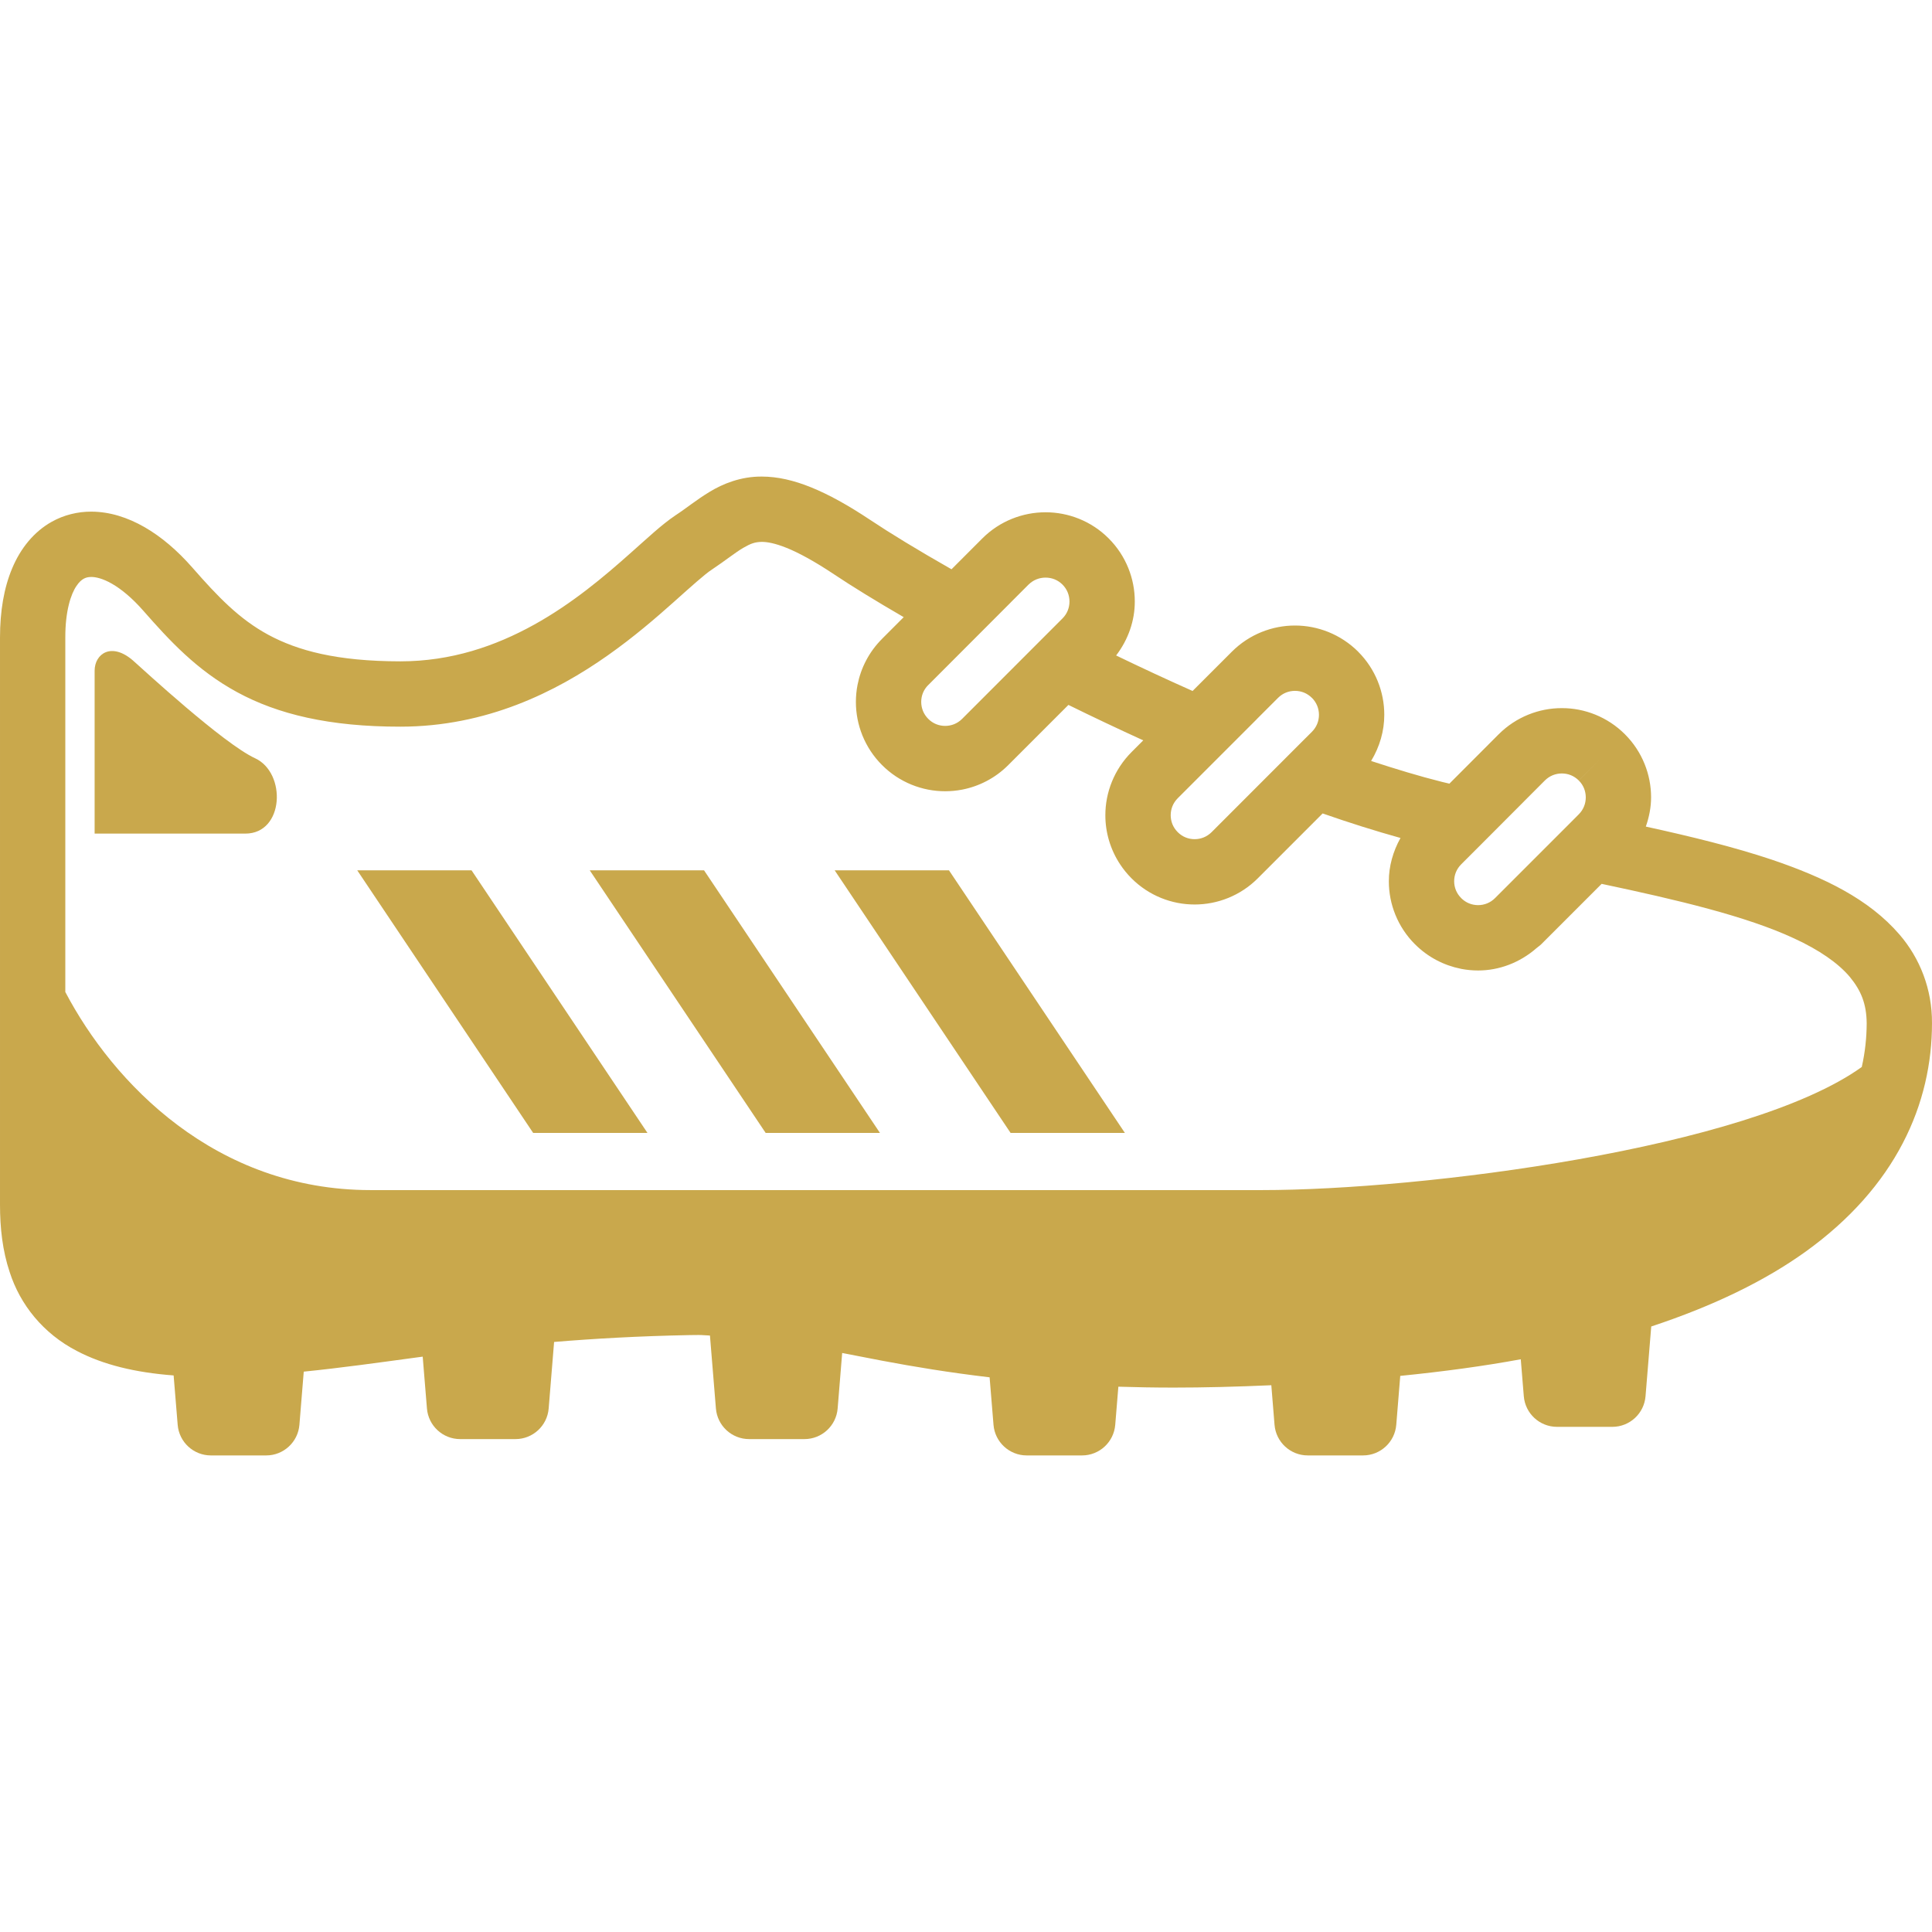
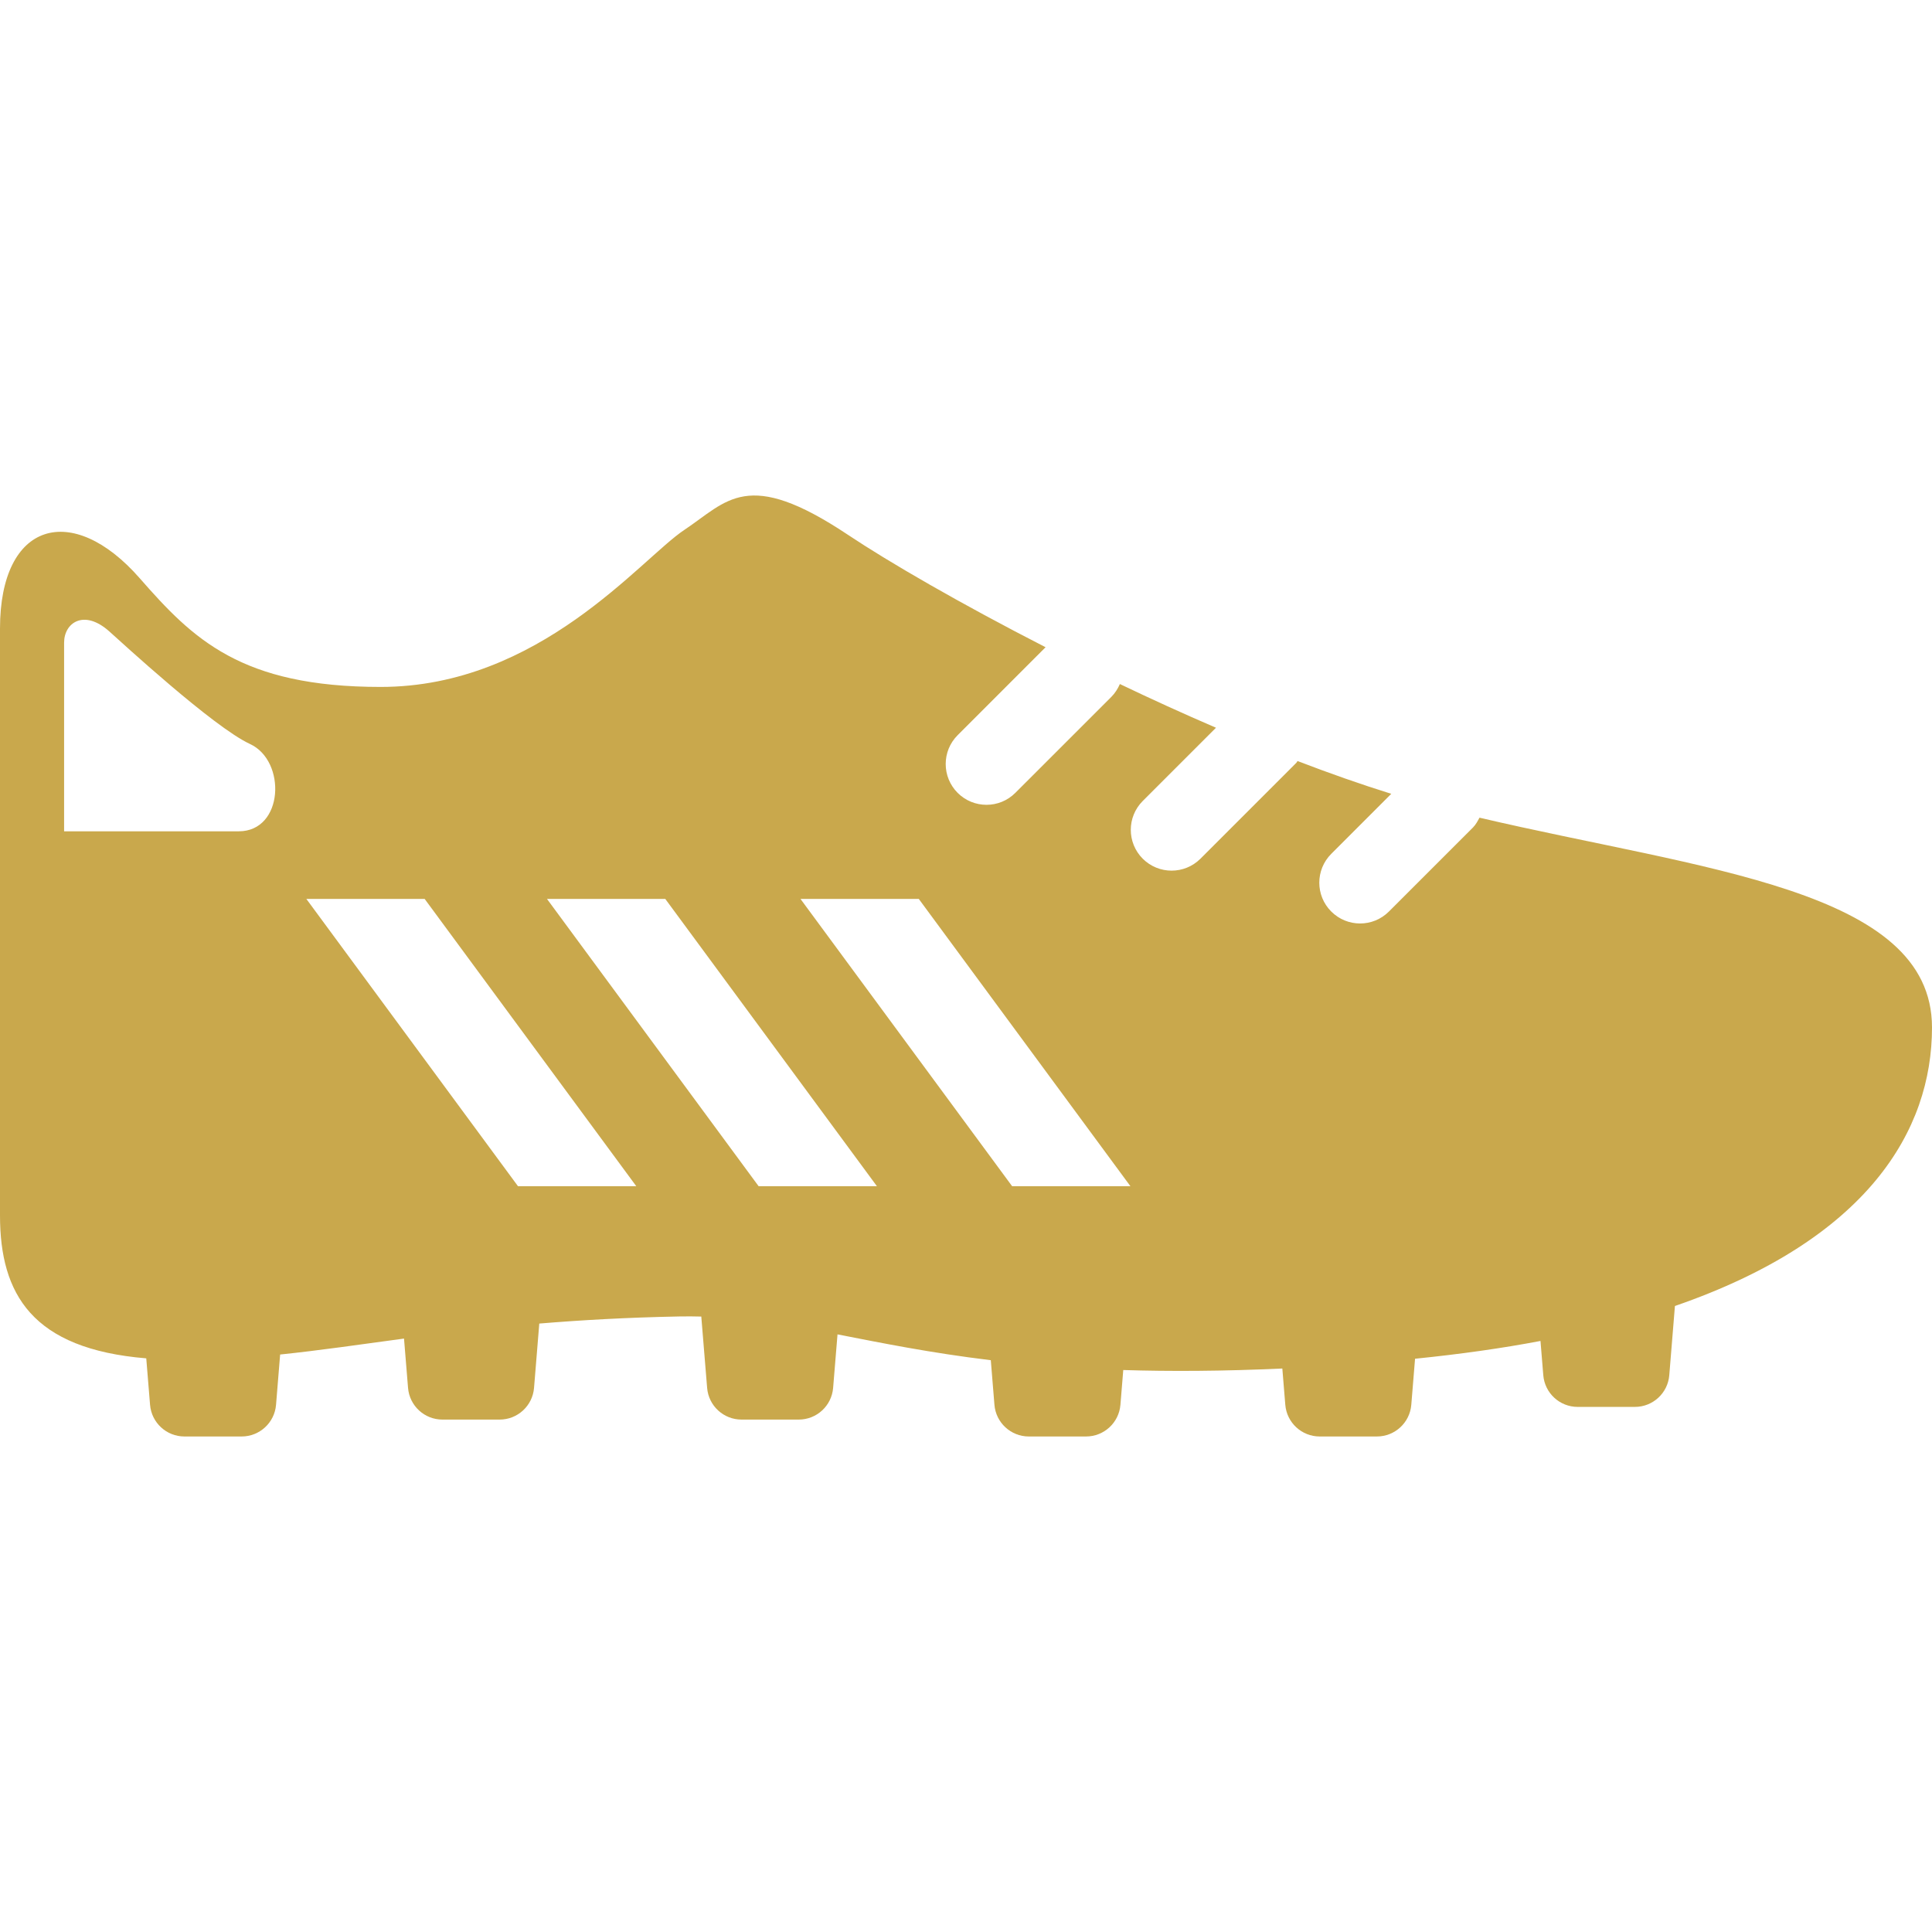
<svg xmlns="http://www.w3.org/2000/svg" height="800px" width="800px" version="1.1" id="_x32_" viewBox="0 0 512 512" xml:space="preserve">
  <style type="text/css">
	.st0{fill:#C9A84C;}
</style>
  <g>
-     <polygon class="st0" points="94.676,230.65 141.297,300.241 171.588,300.241 124.967,230.65  " />
-     <polygon class="st0" points="156.29,230.65 202.91,300.241 233.201,300.241 186.581,230.65  " />
-     <polygon class="st0" points="221.2,230.65 267.819,300.241 298.11,300.241 251.49,230.65  " />
-     <path class="st0" d="M67.597,200.942c-8.384-3.862-29.614-23.47-32.21-25.77c-5.798-5.156-10.311-1.935-10.311,2.578   c0,4.522,0,43.163,0,43.163s29.64,0,39.944,0C75.322,220.913,75.973,204.812,67.597,200.942z" />
-     <path class="st0" d="M503.378,247.654c-8.148-9.449-20.014-15.137-33.731-19.802c-10.185-3.415-21.544-6.179-33.486-8.798   c0.878-2.519,1.394-5.122,1.394-7.734c0.009-6.026-2.324-12.12-6.913-16.71c0,0,0,0-0.008,0c0-0.008,0-0.008,0-0.008   c-4.59-4.607-10.7-6.957-16.726-6.94c-6.035-0.017-12.137,2.332-16.743,6.931l-13.058,13.083c-0.651-0.152-1.352-0.312-1.986-0.474   c-5.975-1.495-12.305-3.423-18.762-5.535c2.282-3.762,3.499-8.004,3.49-12.23c0.009-6.035-2.324-12.137-6.93-16.734l-0.009-0.018   c-4.606-4.581-10.7-6.922-16.726-6.913c-6.026-0.008-12.12,2.332-16.717,6.922l-10.421,10.421   c-6.897-3.068-13.641-6.212-20.26-9.407c3.229-4.226,4.962-9.263,4.944-14.3c0.017-6.026-2.324-12.137-6.93-16.734   c-4.598-4.607-10.7-6.922-16.717-6.914c-6.018-0.008-12.12,2.307-16.726,6.897l-0.017,0.018l-8.181,8.189   c-8.9-5.062-16.388-9.634-21.543-13.083l-0.026-0.016c-5.89-3.914-10.936-6.702-15.593-8.596   c-4.632-1.885-8.959-2.874-13.117-2.874c-5.536-0.042-10.337,1.91-13.852,4.065c-3.566,2.164-6.246,4.404-8.976,6.178l-0.026,0.016   c-3.837,2.595-7.437,6.052-12.044,10.117c-6.803,6.06-15.314,13.278-25.49,18.906c-10.192,5.638-21.872,9.678-35.388,9.686   c-16.928-0.017-27.257-2.866-34.99-7.032c-7.734-4.184-13.404-10.125-20.124-17.8c-4.015-4.572-8.241-8.181-12.695-10.742   c-4.454-2.552-9.213-4.09-14.122-4.099c-3.593-0.008-7.235,0.88-10.422,2.662c-4.817,2.679-8.35,7.15-10.53,12.373   c-2.198,5.249-3.212,11.351-3.22,18.324v150.331c0,6.17,0.667,12.171,2.57,17.859c2.746,8.545,8.823,16.252,17.842,20.901   c6.947,3.634,15.373,5.689,25.6,6.466l1.073,13.083c0.372,4.581,4.201,8.114,8.798,8.114h14.664c4.589,0,8.427-3.533,8.799-8.114   l1.15-14.089c9.82-0.989,19.549-2.358,30.054-3.778c0.482-0.068,0.989-0.136,1.47-0.195l1.124,13.734   c0.372,4.581,4.21,8.114,8.798,8.114h14.664c4.589,0,8.426-3.533,8.798-8.114l1.436-17.63c10.632-0.879,22.38-1.555,35.936-1.818   c0.828-0.016,1.623-0.025,2.417-0.025c1.014,0,1.953,0.118,2.95,0.144l1.581,19.329c0.371,4.581,4.209,8.114,8.798,8.114h14.664   c4.597,0,8.426-3.533,8.798-8.114l1.2-14.706c3.414,0.667,6.854,1.344,10.615,2.054c8.334,1.572,17.699,3.127,28.457,4.395   l1.032,12.585c0.372,4.581,4.209,8.114,8.798,8.114h14.664c4.597,0,8.426-3.533,8.798-8.114l0.828-10.1   c4.666,0.144,9.492,0.237,14.63,0.237c7.988,0,16.642-0.211,25.905-0.626l0.853,10.488c0.372,4.581,4.21,8.114,8.798,8.114h14.664   c4.588,0,8.426-3.533,8.798-8.114l1.056-12.965c11.444-1.141,22.136-2.594,31.94-4.403l0.802,9.795   c0.372,4.581,4.21,8.114,8.798,8.114h14.664c4.597,0,8.426-3.533,8.798-8.114l1.513-18.484   c16.607-5.485,30.181-12.137,40.881-19.811c11.9-8.554,20.377-18.374,25.786-28.778c5.426-10.396,7.741-21.298,7.734-31.786   C512.058,262.149,508.788,253.917,503.378,247.654z M387.226,229.06l0.016-0.016l5.696-5.697l10.92-10.945h-0.008l5.561-5.57   c1.268-1.259,2.848-1.85,4.497-1.859c1.648,0.009,3.212,0.6,4.48,1.859l6.128-6.11l-6.12,6.119c1.252,1.251,1.843,2.823,1.852,4.48   c-0.009,1.64-0.6,3.212-1.843,4.471l-2.882,2.891l-19.329,19.329c-1.268,1.259-2.84,1.851-4.48,1.859   c-1.648-0.008-3.212-0.6-4.471-1.85l-0.016-0.026c-1.259-1.259-1.851-2.822-1.86-4.462   C385.375,231.892,385.967,230.328,387.226,229.06z M312.115,211.54l20.926-20.927l-0.008-0.008l5.662-5.663   c1.268-1.259,2.84-1.85,4.488-1.859c1.648,0.009,3.22,0.6,4.504,1.876l-0.008-0.017c1.251,1.26,1.851,2.84,1.86,4.497   c-0.008,1.648-0.608,3.22-1.868,4.496l-1.691,1.69h-0.008l-24.89,24.908c-1.26,1.25-2.84,1.85-4.496,1.859   c-1.648-0.008-3.22-0.608-4.471-1.859c-1.276-1.277-1.86-2.848-1.868-4.488C310.255,214.397,310.839,212.824,312.115,211.54z    M245.98,181.553l0.017-0.008l21.856-21.89h-0.008l4.742-4.75l-0.008,0.017c1.259-1.243,2.84-1.842,4.505-1.851   c1.665,0.009,3.237,0.601,4.48,1.843c1.259,1.259,1.851,2.84,1.859,4.497c-0.008,1.656-0.6,3.228-1.859,4.487l-26.598,26.615   c-1.267,1.259-2.84,1.851-4.487,1.859c-1.648-0.008-3.22-0.6-4.48-1.859c-1.26-1.268-1.859-2.848-1.868-4.496   C244.138,184.367,244.729,182.804,245.98,181.553z M493.388,282.763c-30.181,21.653-116.576,32.624-158.978,32.624H98.226   c-41.127,0-68.231-28.364-80.917-52.502v-93.933c-0.025-6.998,1.488-11.545,2.95-13.658c0.718-1.082,1.36-1.606,1.919-1.919   c0.566-0.305,1.107-0.465,1.995-0.474c1.174-0.008,3.067,0.397,5.502,1.8c2.426,1.386,5.308,3.728,8.3,7.142   c6.871,7.818,14.14,15.771,24.891,21.603c10.742,5.84,24.425,9.144,43.238,9.128c22.778,0,41.219-9.196,54.97-18.898   c6.906-4.86,12.712-9.889,17.411-14.072c4.64-4.15,8.418-7.548,10.126-8.63l-0.026,0.017c3.634-2.426,6.314-4.598,8.342-5.781   c2.087-1.208,3.136-1.563,4.953-1.606c1.386,0,3.457,0.33,6.618,1.606c3.136,1.268,7.277,3.49,12.508,6.973l-0.025-0.017   c4.808,3.22,11.139,7.108,18.51,11.385l-5.748,5.755h0.009c-3.457,3.448-5.629,7.734-6.5,12.205c-0.287,1.487-0.431,3-0.431,4.505   c-0.008,6.026,2.324,12.128,6.922,16.726c4.598,4.614,10.7,6.956,16.735,6.947c1.504,0,3.017-0.144,4.513-0.431   c4.471-0.871,8.772-3.051,12.212-6.508l0.009-0.008l15.931-15.932c6.44,3.169,13.058,6.296,19.828,9.39l-3.102,3.11   c-4.597,4.606-6.947,10.708-6.938,16.734c-0.008,4.522,1.31,9.077,3.913,13.016c0.862,1.31,1.868,2.552,3.017,3.702   c4.598,4.615,10.701,6.948,16.727,6.939c6.026,0.009,12.128-2.324,16.726-6.922l17.199-17.208c7.023,2.46,13.903,4.623,20.631,6.5   c-1.986,3.566-3.094,7.514-3.085,11.46c-0.016,6.035,2.333,12.145,6.948,16.734l-0.018-0.025l0.009,0.008   c3.423,3.432,7.683,5.595,12.12,6.483c0.025,0,0.059,0.016,0.084,0.025c1.496,0.288,3.009,0.431,4.513,0.431   c5.519,0.008,11.038-2.045,15.475-5.925c0.406-0.355,0.854-0.625,1.243-1.014l0.008-0.008l16.008-16.008   c20.174,4.259,38.412,8.595,50.964,14.435c6.762,3.11,11.756,6.61,14.782,10.193c3.009,3.643,4.437,7.142,4.497,12.298   C494.681,275.038,494.259,278.909,493.388,282.763z" />
+     <path class="st0" d="M392.08,216.693c-0.489,0.91-0.971,1.837-1.74,2.616l-22.262,22.254c-4.216,4.225-11.057,4.225-15.282,0   c-4.225-4.216-4.225-11.057,0-15.282l15.903-15.911c-8.091-2.528-16.41-5.45-24.834-8.686c-0.131,0.14-0.175,0.323-0.306,0.454   l-25.429,25.429c-4.225,4.216-11.066,4.216-15.291,0c-4.225-4.234-4.225-11.065,0-15.299l19.411-19.411   c-8.634-3.717-17.18-7.61-25.473-11.582c-0.534,1.234-1.268,2.406-2.274,3.421l-25.429,25.42c-4.216,4.224-11.066,4.224-15.291,0   c-4.216-4.225-4.216-11.066,0-15.282l23.304-23.312c-22.481-11.512-41.524-22.551-52.363-29.786   c-26.811-17.88-31.92-8.931-43.414-1.277c-11.494,7.654-38.306,41.586-80.442,41.586c-37.028,0-49.738-12.702-63.84-28.806   C19.148,132.813,0,138.193,0,166.561c0,16.594,0,132.542,0,155.53c0,20.88,8.512,35.392,38.76,37.885l1.006,12.308   c0.385,4.74,4.348,8.398,9.106,8.398h15.176c4.75,0,8.722-3.658,9.106-8.398l1.085-13.323c10.48-1.084,21.064-2.642,32.83-4.224   l1.067,13.069c0.385,4.74,4.357,8.398,9.106,8.398h15.178c4.749,0,8.721-3.658,9.106-8.398l1.39-17.05   c11.013-0.909,23.172-1.61,37.116-1.88c1.977-0.044,3.91-0.018,5.817,0.026l1.548,18.904c0.385,4.74,4.356,8.398,9.106,8.398   h15.177c4.758,0,8.721-3.658,9.106-8.398l1.164-14.181c11.643,2.266,24.476,4.89,40.623,6.841l0.962,11.818   c0.385,4.74,4.356,8.398,9.106,8.398h15.177c4.758,0,8.721-3.658,9.106-8.398l0.752-9.212c12.325,0.385,26.242,0.324,42.154-0.402   l0.788,9.614c0.385,4.74,4.356,8.398,9.106,8.398h15.177c4.749,0,8.721-3.658,9.106-8.398l0.997-12.204   c12.001-1.215,23.102-2.781,33.24-4.714l0.743,9.08c0.385,4.74,4.357,8.398,9.106,8.398h15.177c4.758,0,8.721-3.657,9.106-8.398   l1.496-18.344C494.995,328.451,512,299.549,512,272.293C512,235.597,451.074,230.532,392.08,216.693z M63.27,220.306   c-11.94,0-46.283,0-46.283,0s0-44.779,0-50.01c0-5.23,5.231-8.966,11.95-2.991c3,2.668,27.608,25.384,37.316,29.863   C75.963,201.647,75.21,220.306,63.27,220.306z M137.275,314.359l-56.09-76.138h31.351l56.09,76.138H137.275z M201.044,314.359   l-56.089-76.138h31.351l56.089,76.138H201.044z M268.225,314.359l-56.089-76.138h31.351l56.089,76.138H268.225z" />
  </g>
</svg>
